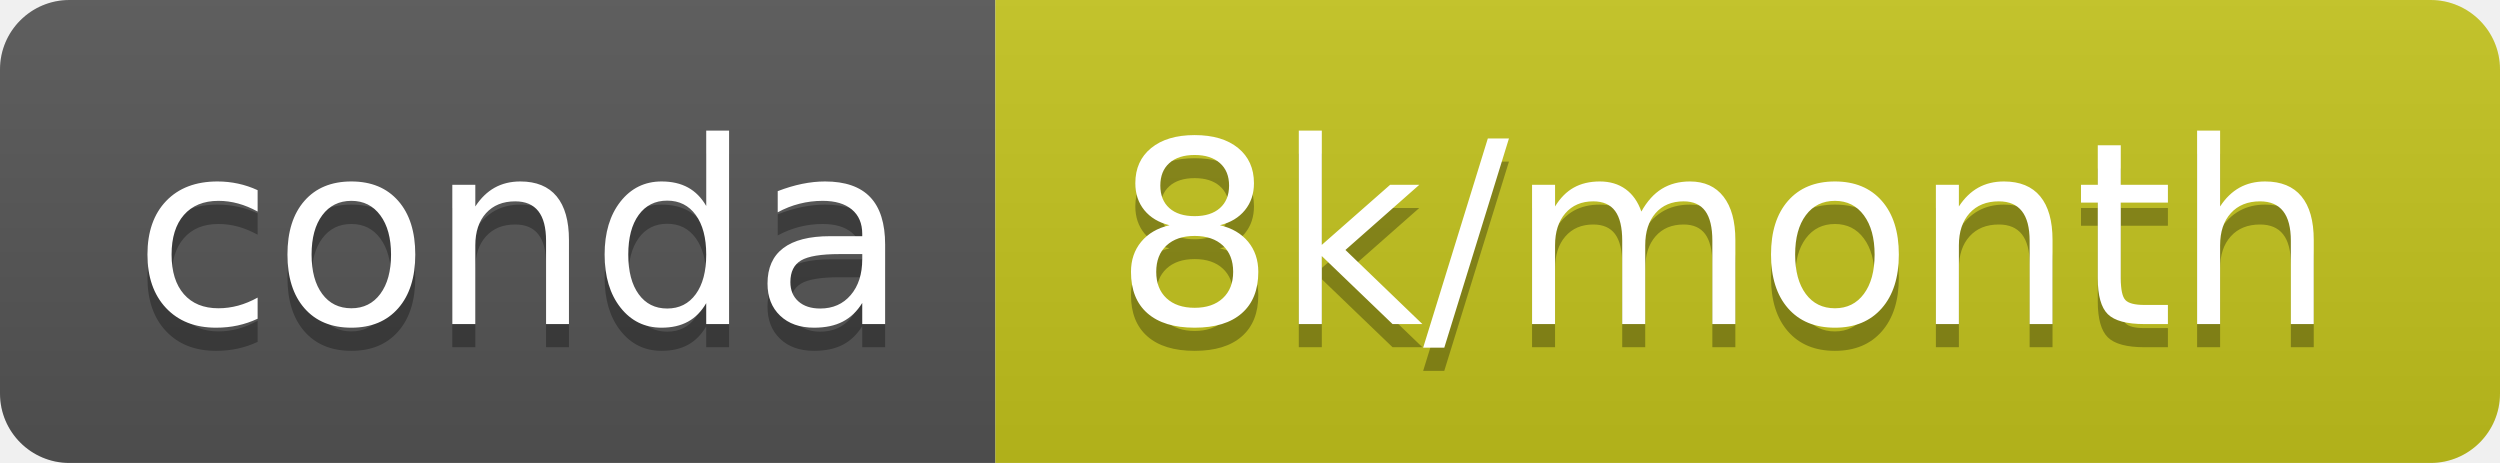
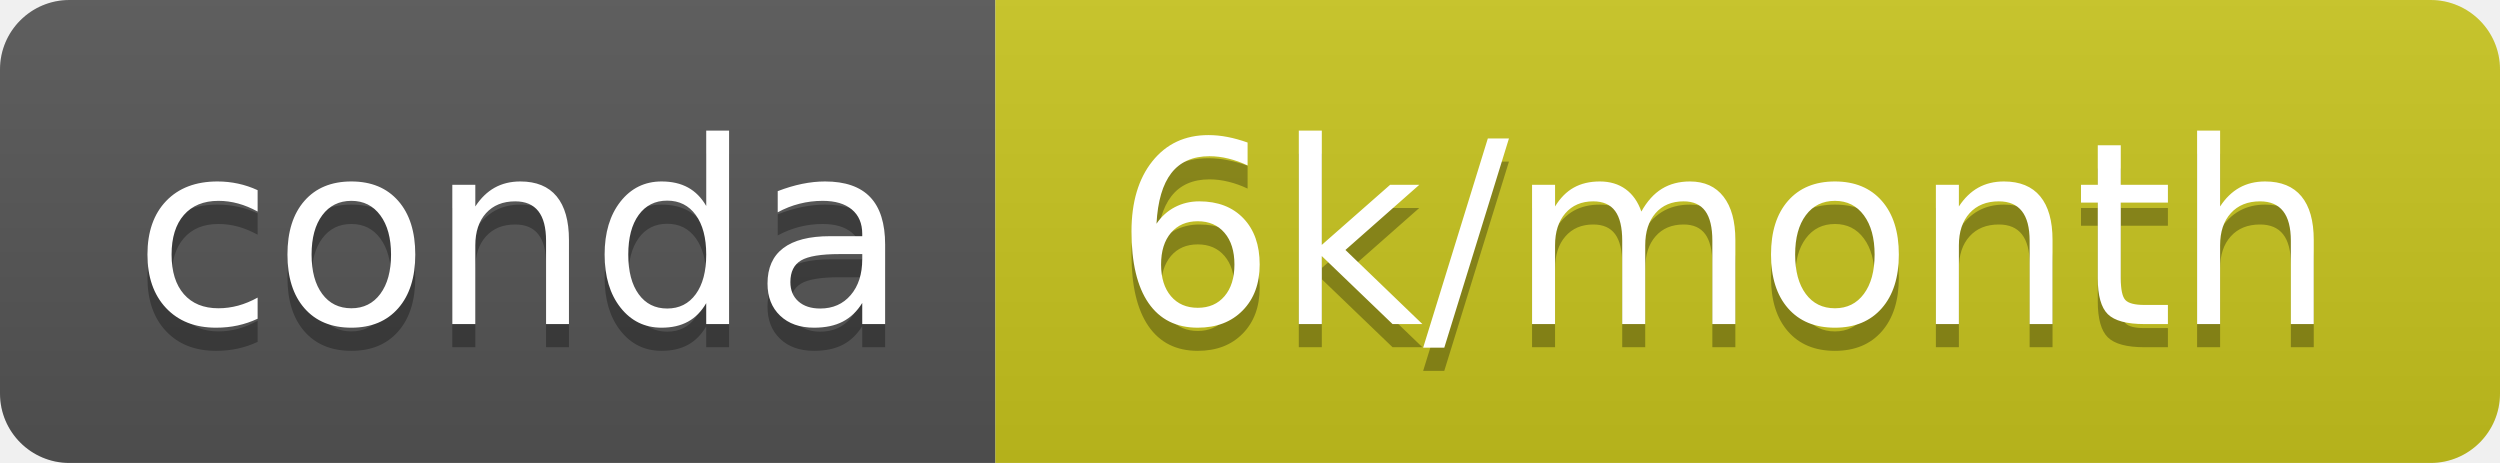
<svg xmlns="http://www.w3.org/2000/svg" width="108" height="20">
  <linearGradient id="b" x2="0" y2="100%">
    <stop offset="0" stop-color="#bbb" stop-opacity=".1" />
    <stop offset="1" stop-opacity=".1" />
  </linearGradient>
  <clipPath id="a">
    <rect width="108" height="20" rx="3" fill="#fff" />
  </clipPath>
  <g clip-path="url(#a)">
    <path fill="#555" d="M0 0h43v20H0z" />
-     <path fill="#c4c41d" d="M43 0h65v20H43z" />
+     <path fill="#c8c51e" d="M43 0h65v20H43z" />
    <path fill="url(#b)" d="M0 0h108v20H0z" />
  </g>
  <g fill="#fff" text-anchor="middle" font-family="DejaVu Sans,Verdana,Geneva,sans-serif" font-size="110">
    <text x="225" y="150" fill="#010101" fill-opacity=".3" transform="scale(.1)" textLength="330">conda</text>
    <text x="225" y="140" transform="scale(.1)" textLength="330">conda</text>
-     <text x="745" y="150" fill="#010101" fill-opacity=".3" transform="scale(.1)" textLength="550">8k/month</text>
-     <text x="745" y="140" transform="scale(.1)" textLength="550">8k/month</text>
+     <text x="745" y="150" fill="#010101" fill-opacity=".3" transform="scale(.1)" textLength="550">6k/month</text>
+     <text x="745" y="140" transform="scale(.1)" textLength="550">6k/month</text>
  </g>
</svg>
